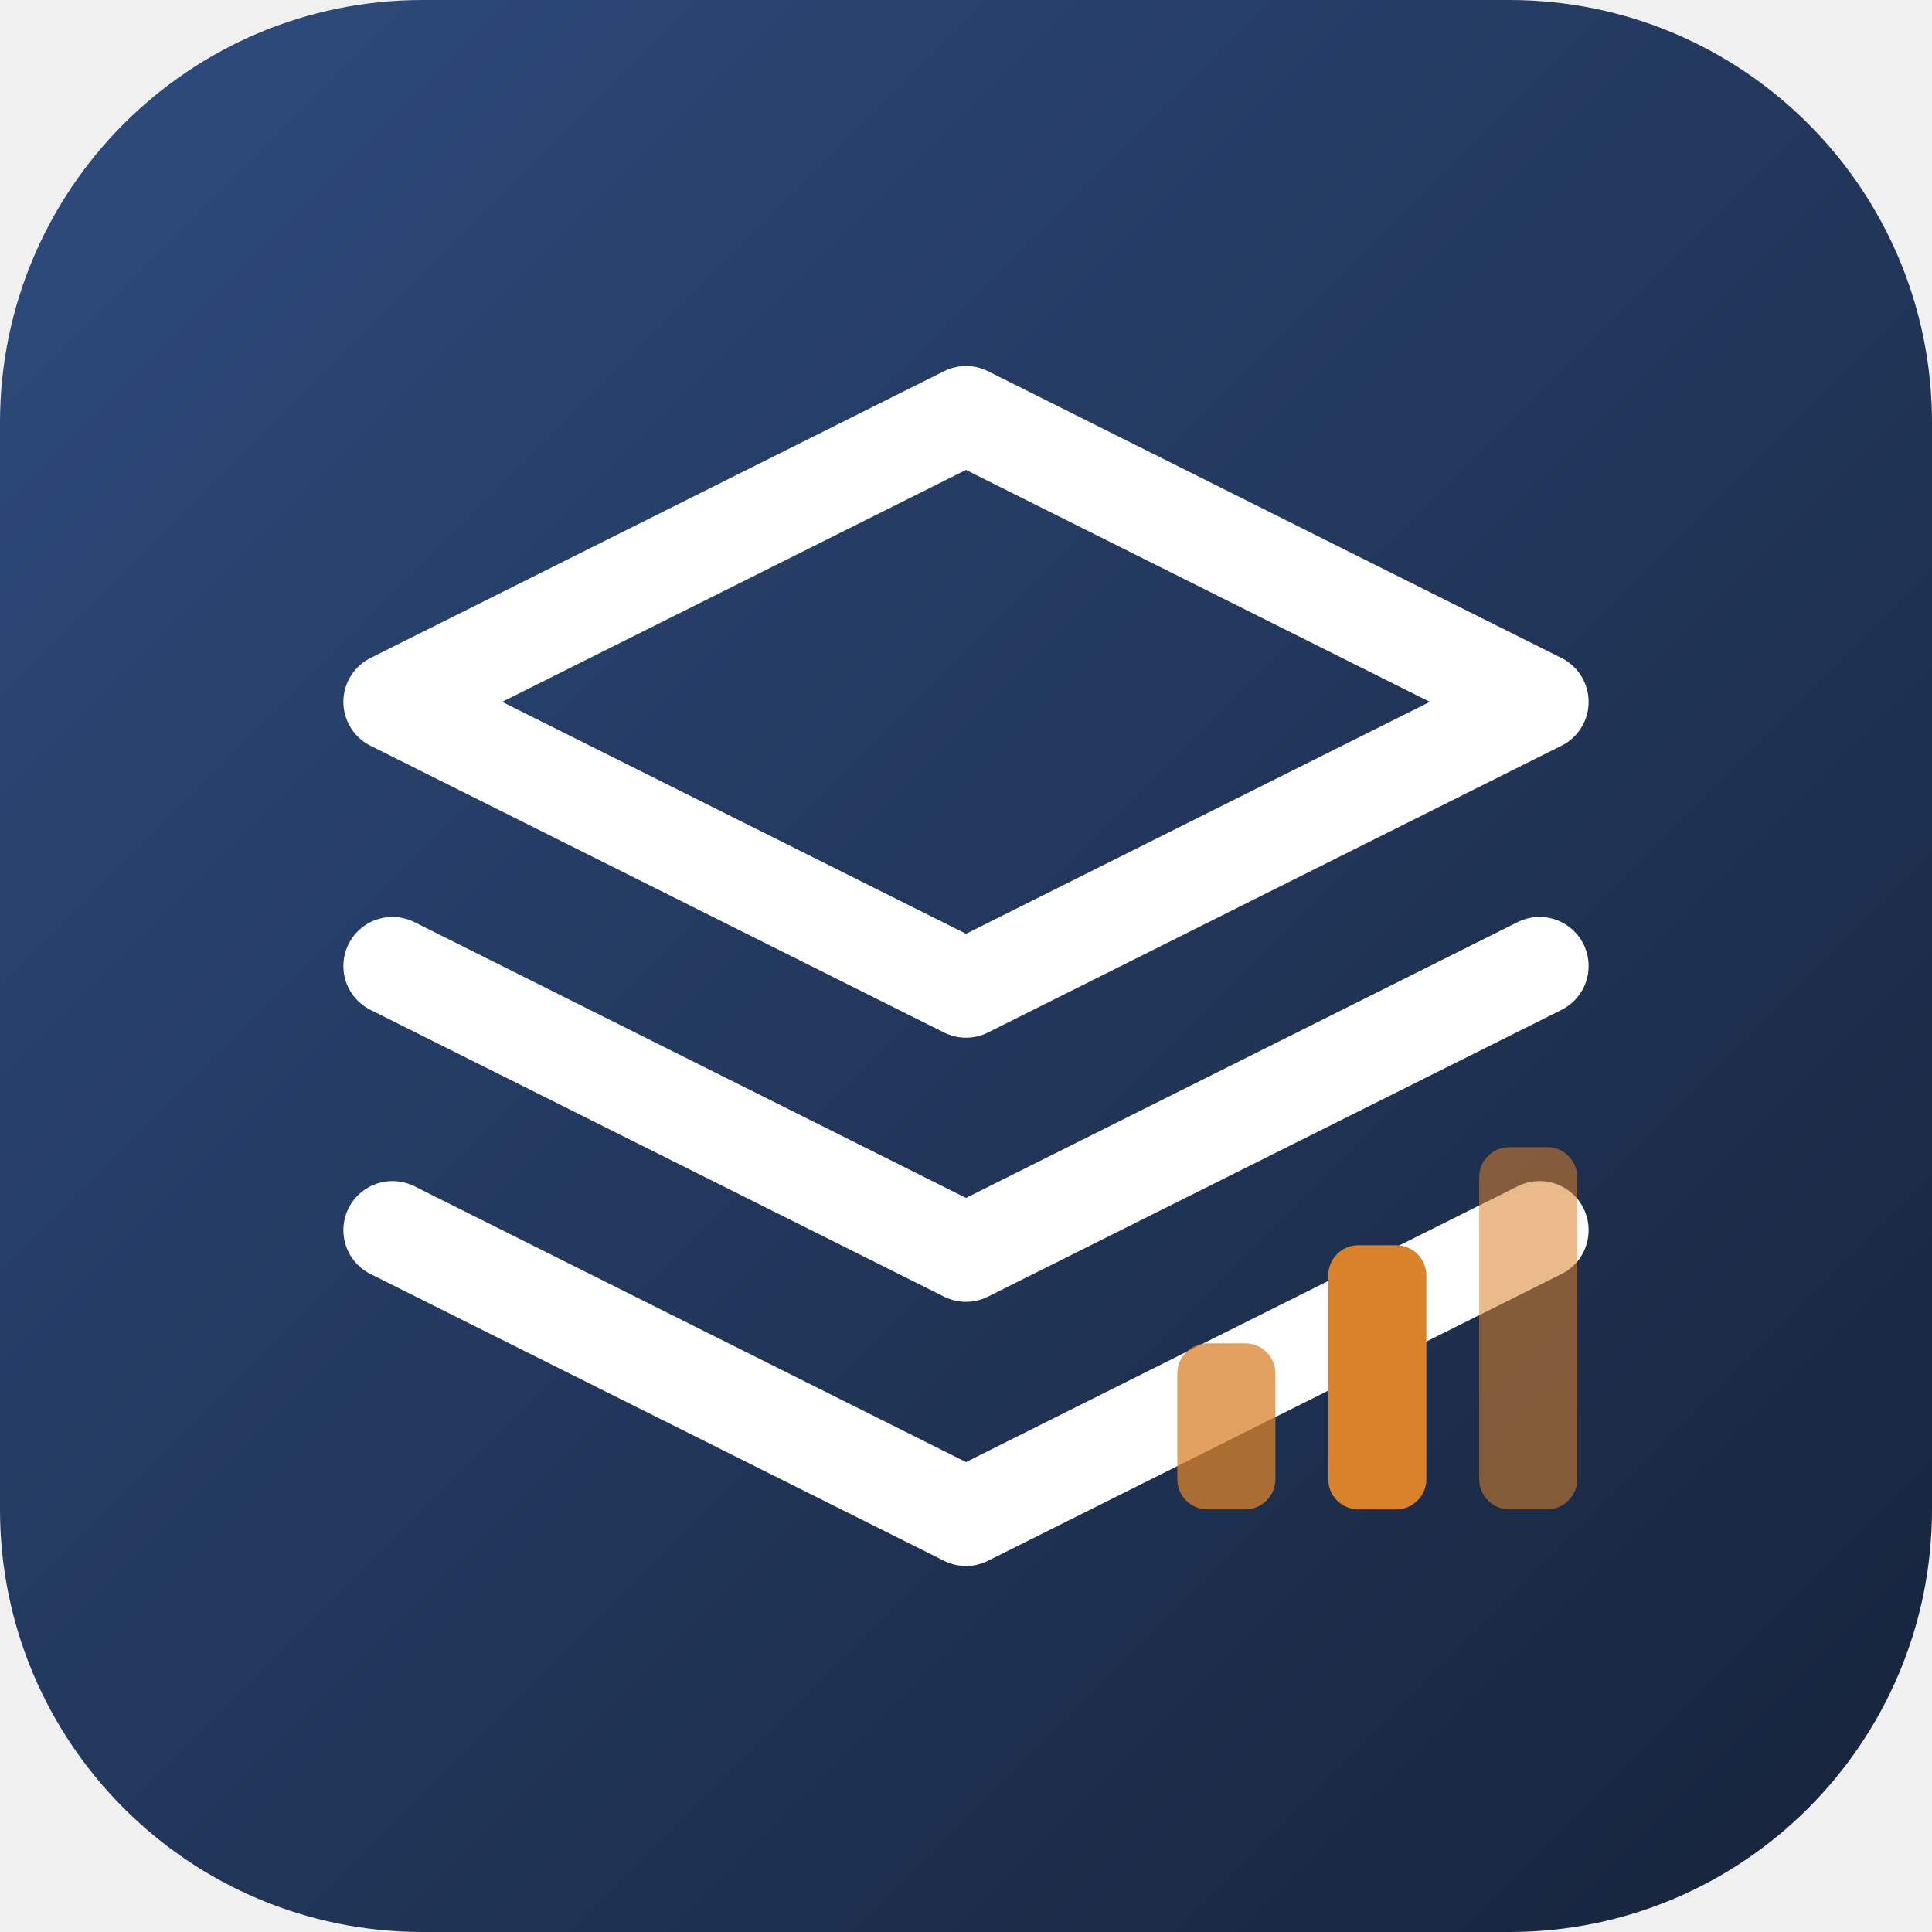
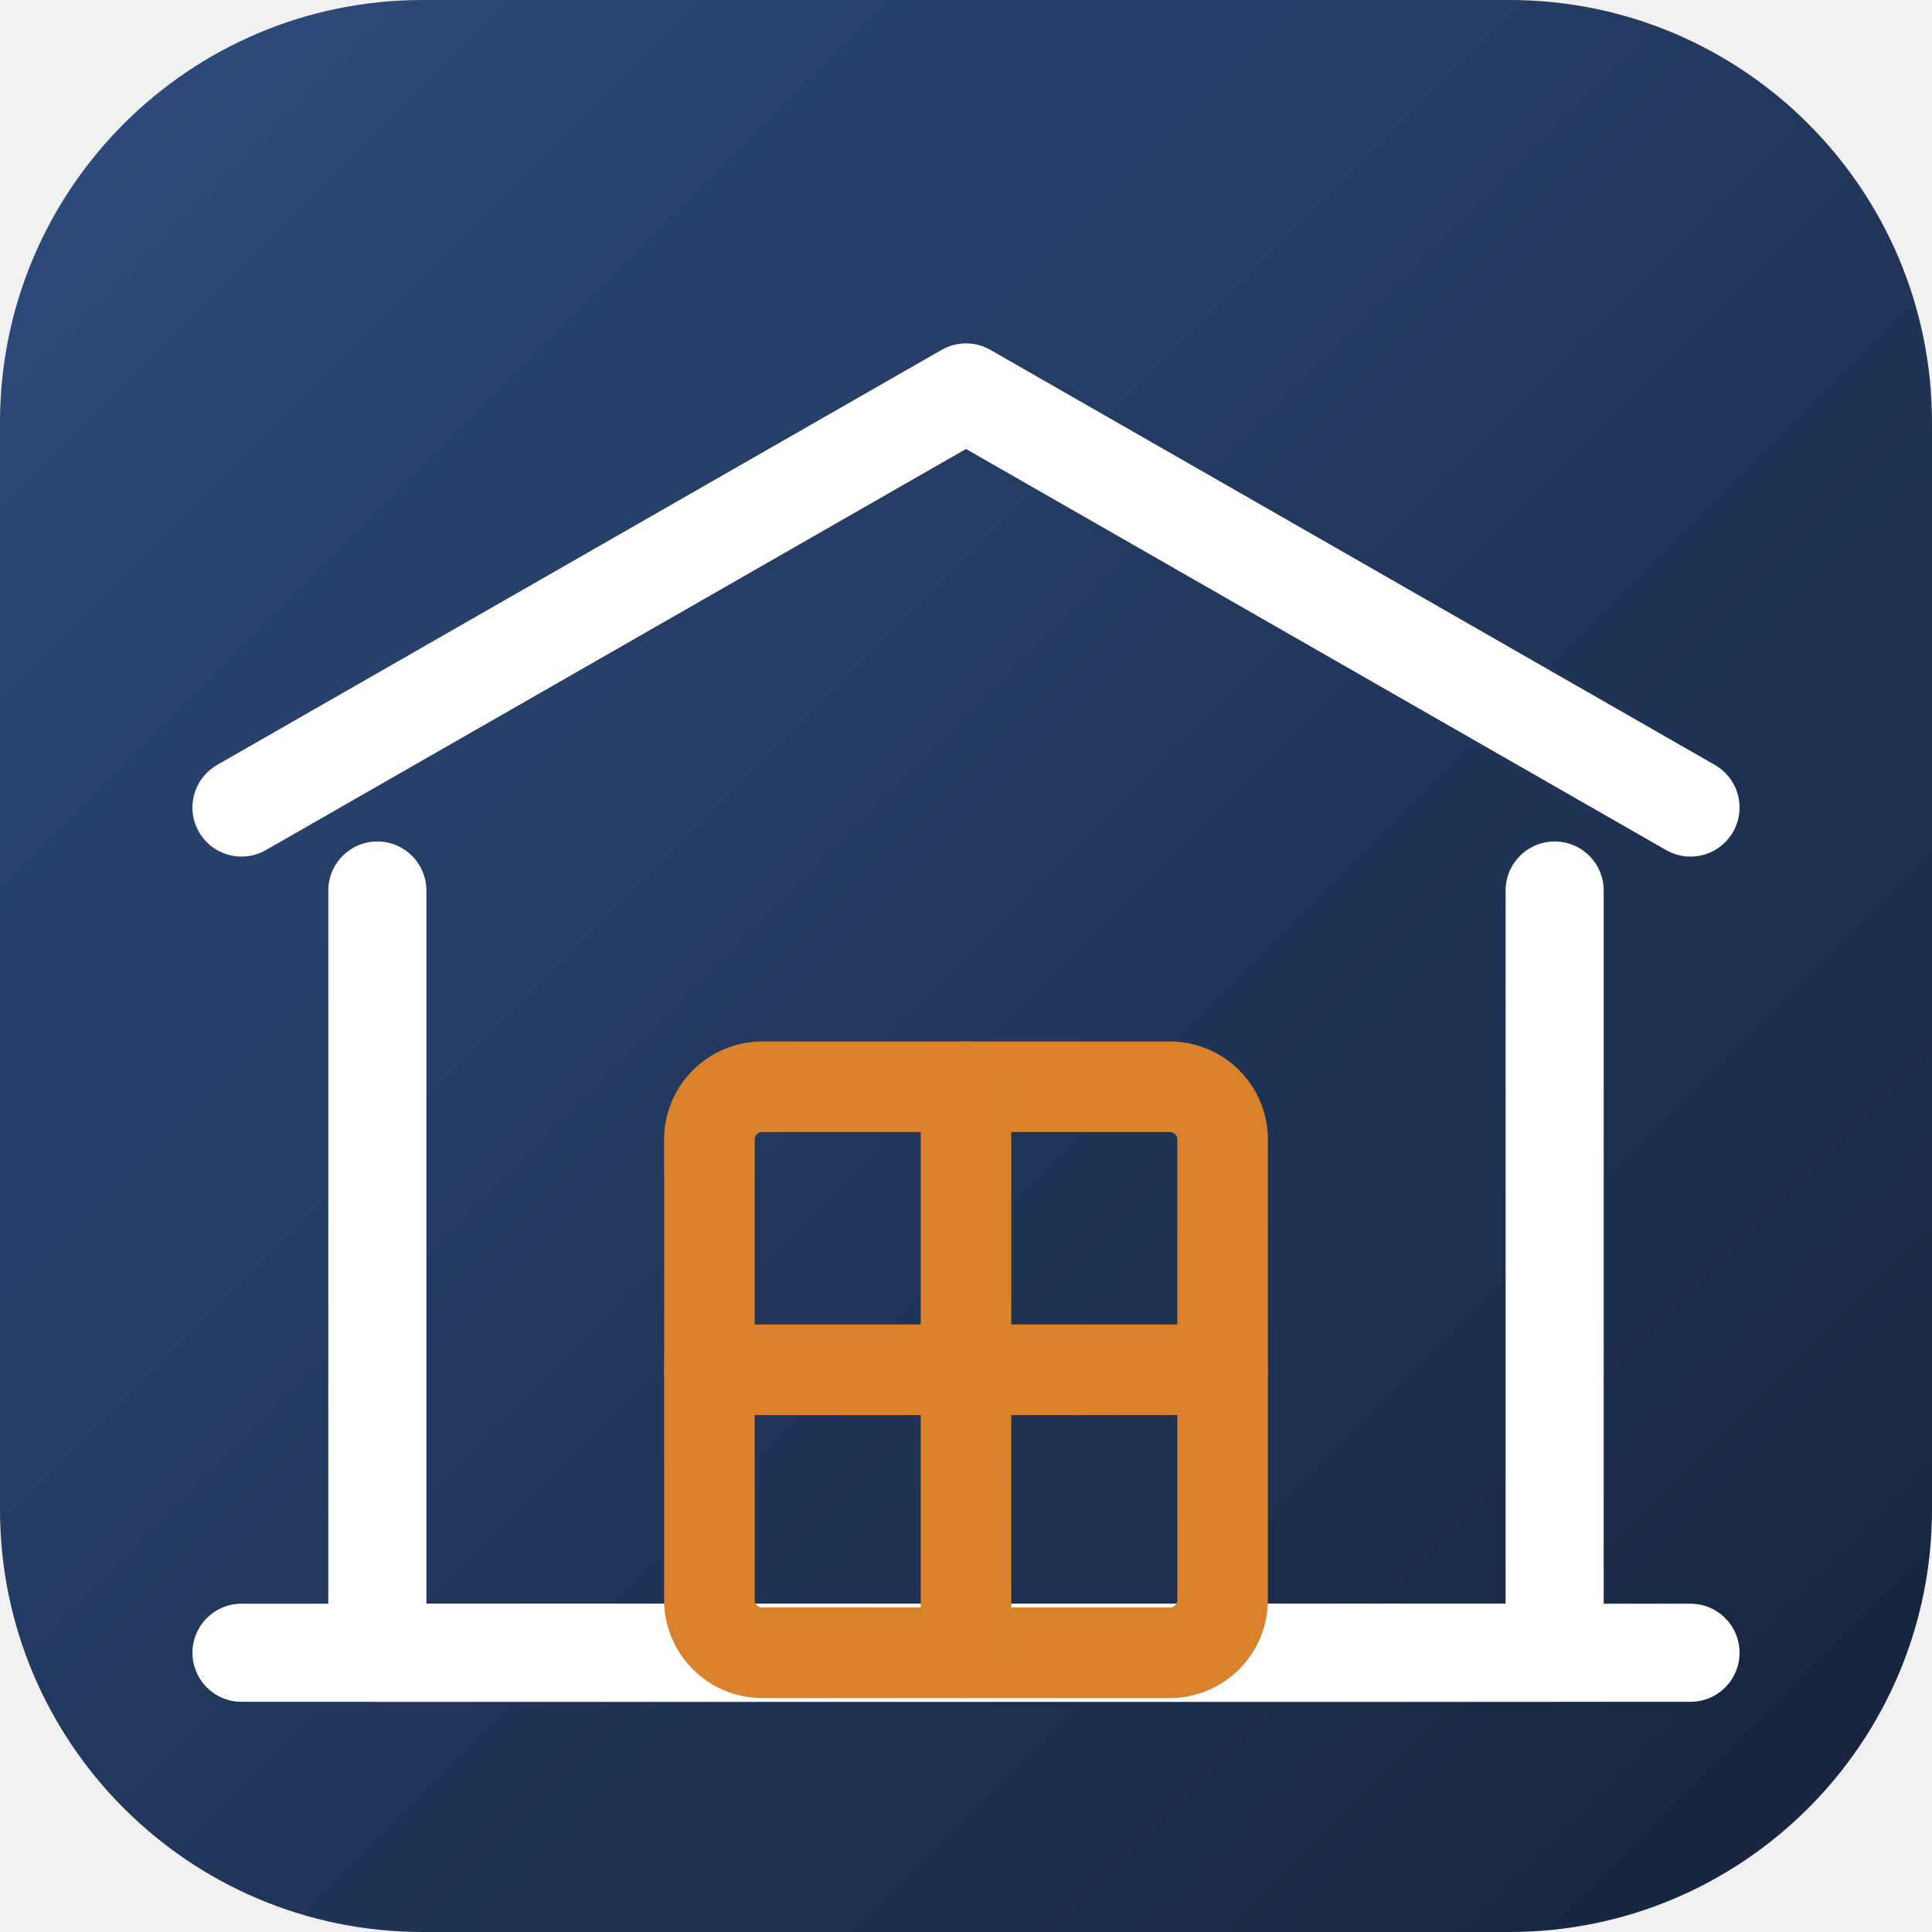
<svg xmlns="http://www.w3.org/2000/svg" viewBox="0 0 512 512">
  <defs>
    <linearGradient id="g" x1="0" y1="0" x2="1" y2="1">
      <stop offset="0%" stop-color="#2E4C7E" />
      <stop offset="100%" stop-color="#16233A" />
    </linearGradient>
  </defs>
  <rect width="512" height="512" rx="112" fill="url(#g)" />
  <g fill="none" stroke="#FFFFFF" stroke-width="26" stroke-linecap="round" stroke-linejoin="round">
-     <path d="M104 186 256 110l152 76-152 76-152-76Z" />
-     <path d="M104 256 256 332l152-76" />
-     <path d="M104 326 256 402l152-76" />
+     <path d="M64 214 256 104l192 110" />
+     <path d="M100 236v202h312V236" />
+     <path d="M64 438h384" />
  </g>
-   <rect x="352" y="330" width="26" height="70" rx="8" fill="#D9822B" />
-   <rect x="312" y="356" width="26" height="44" rx="8" fill="#D9822B" opacity=".75" />
-   <rect x="392" y="304" width="26" height="96" rx="8" fill="#D9822B" opacity=".55" />
+   <g fill="none" stroke="#D9822B" stroke-width="24" stroke-linecap="round" stroke-linejoin="round">
+     <rect x="188" y="288" width="136" height="150" rx="14" />
+     <path d="M188 363h136M256 288v150" />
+   </g>
</svg>
